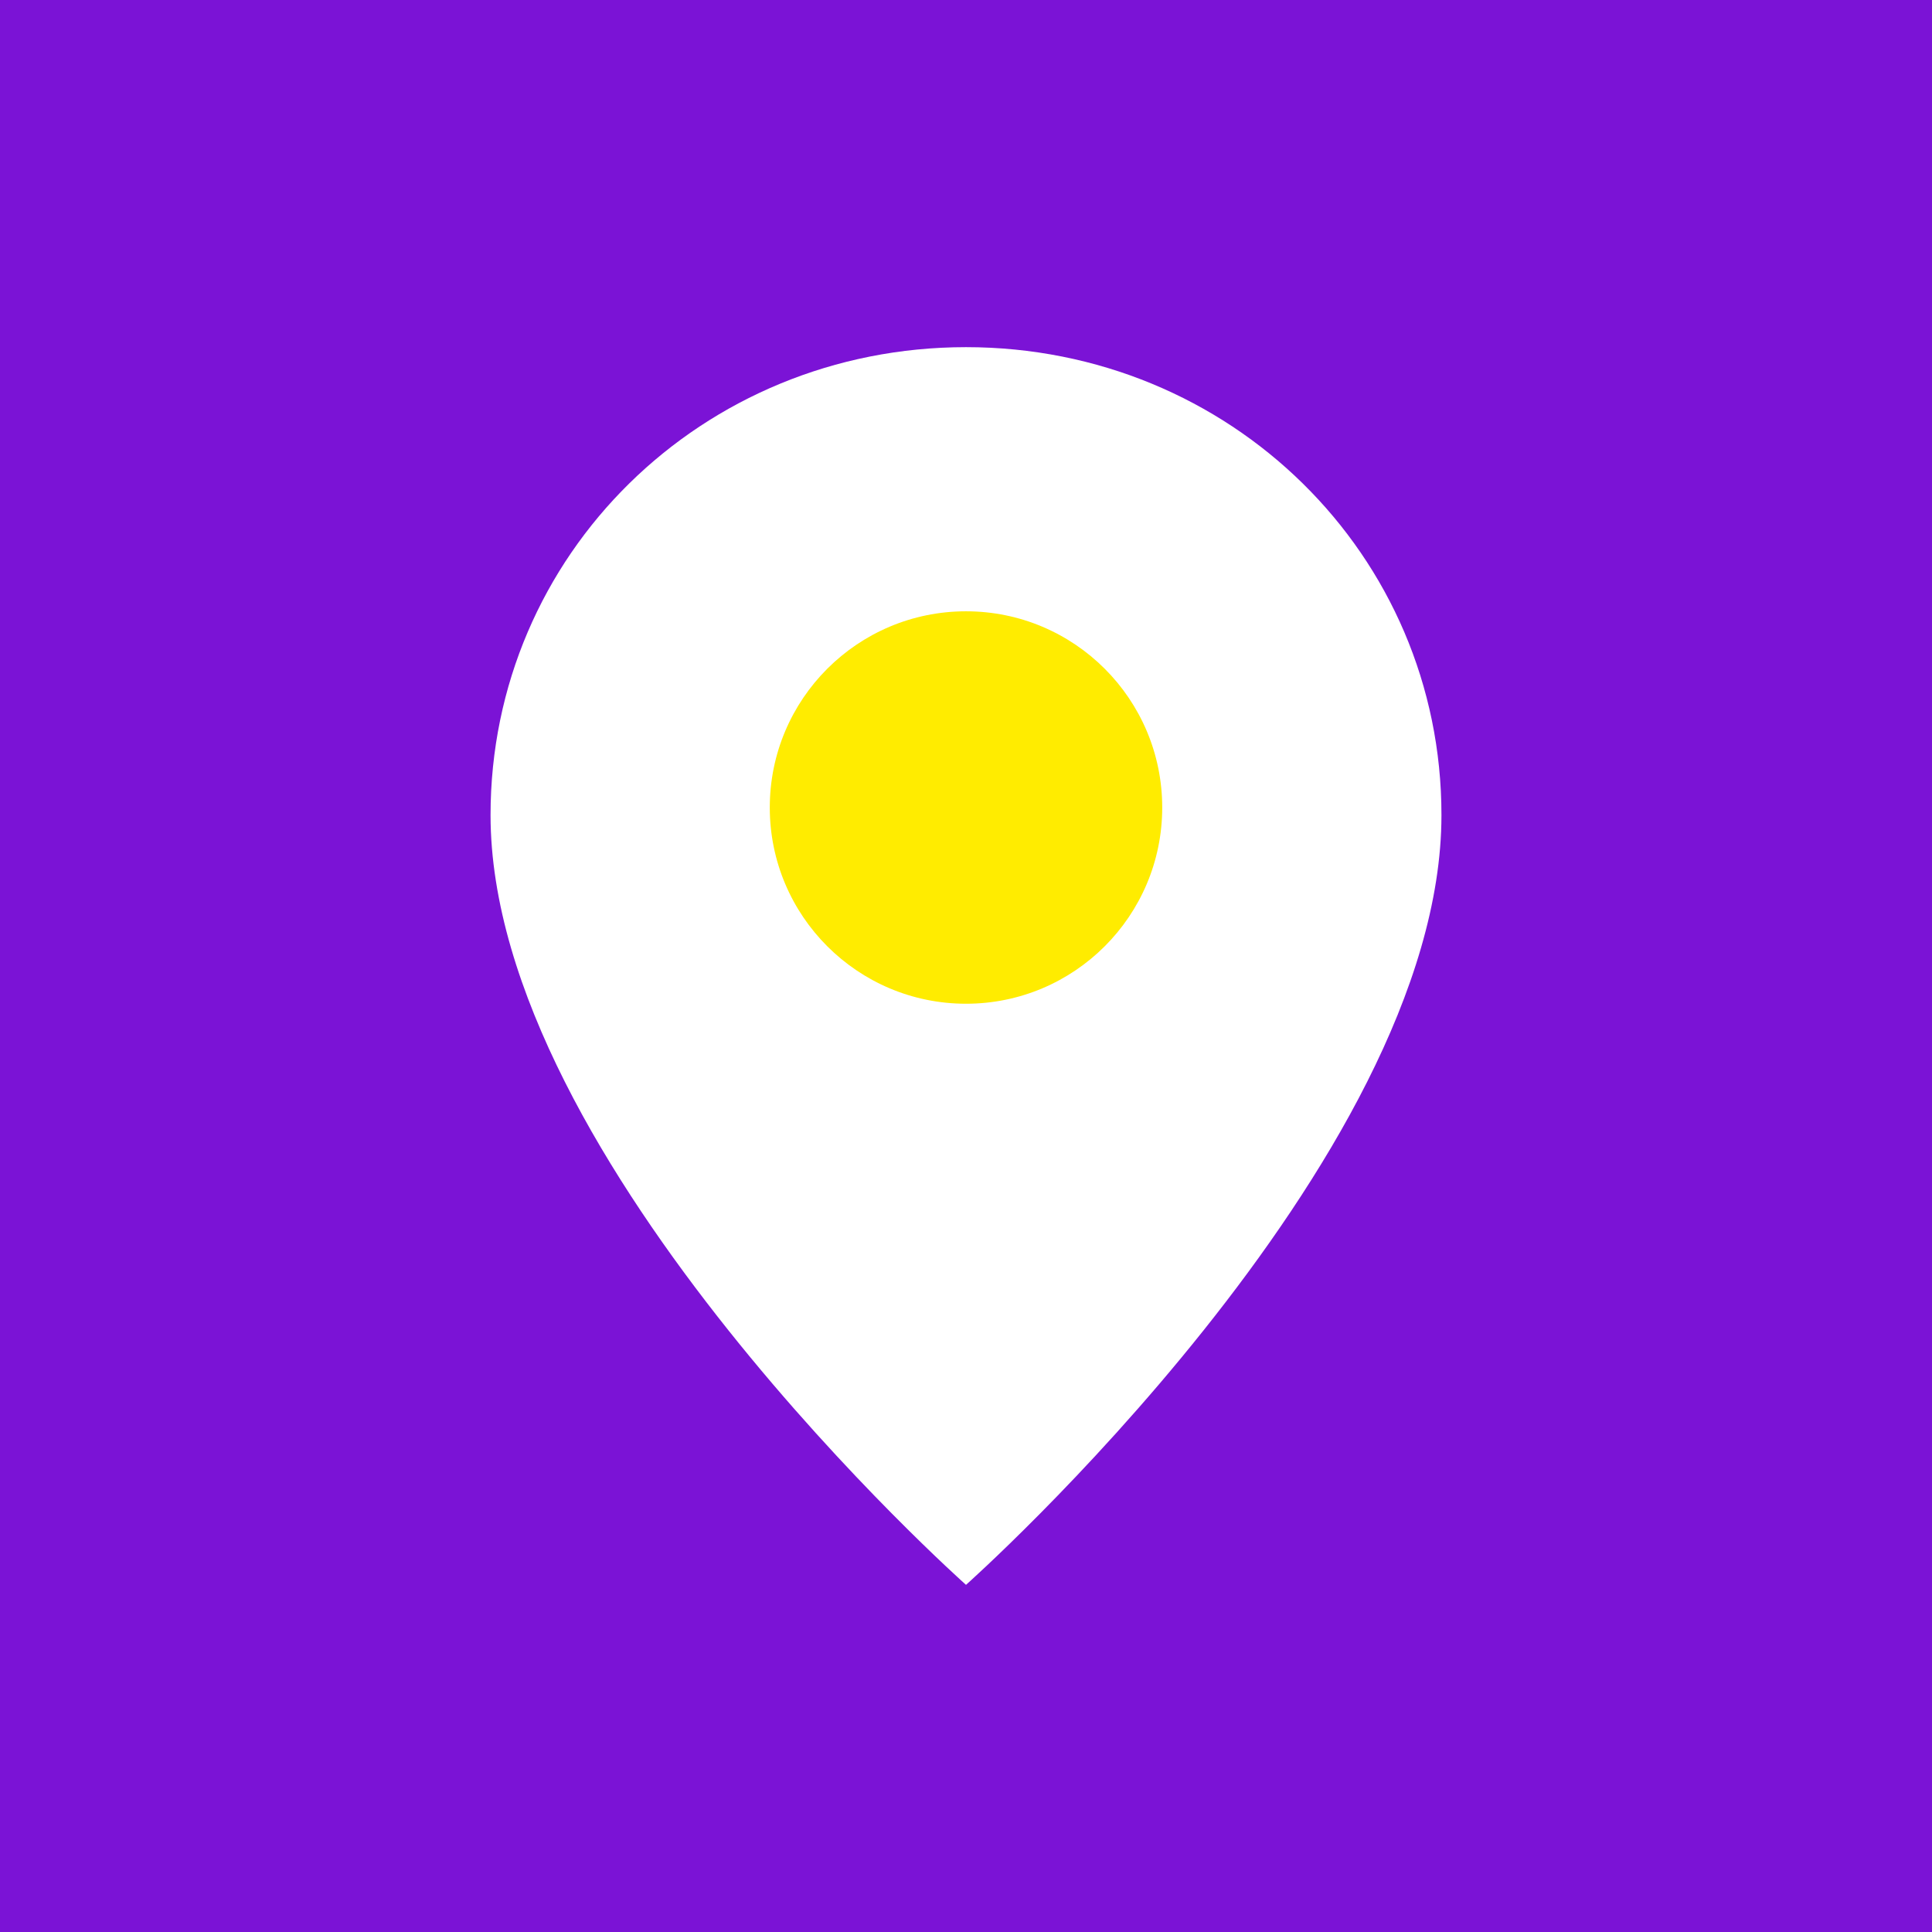
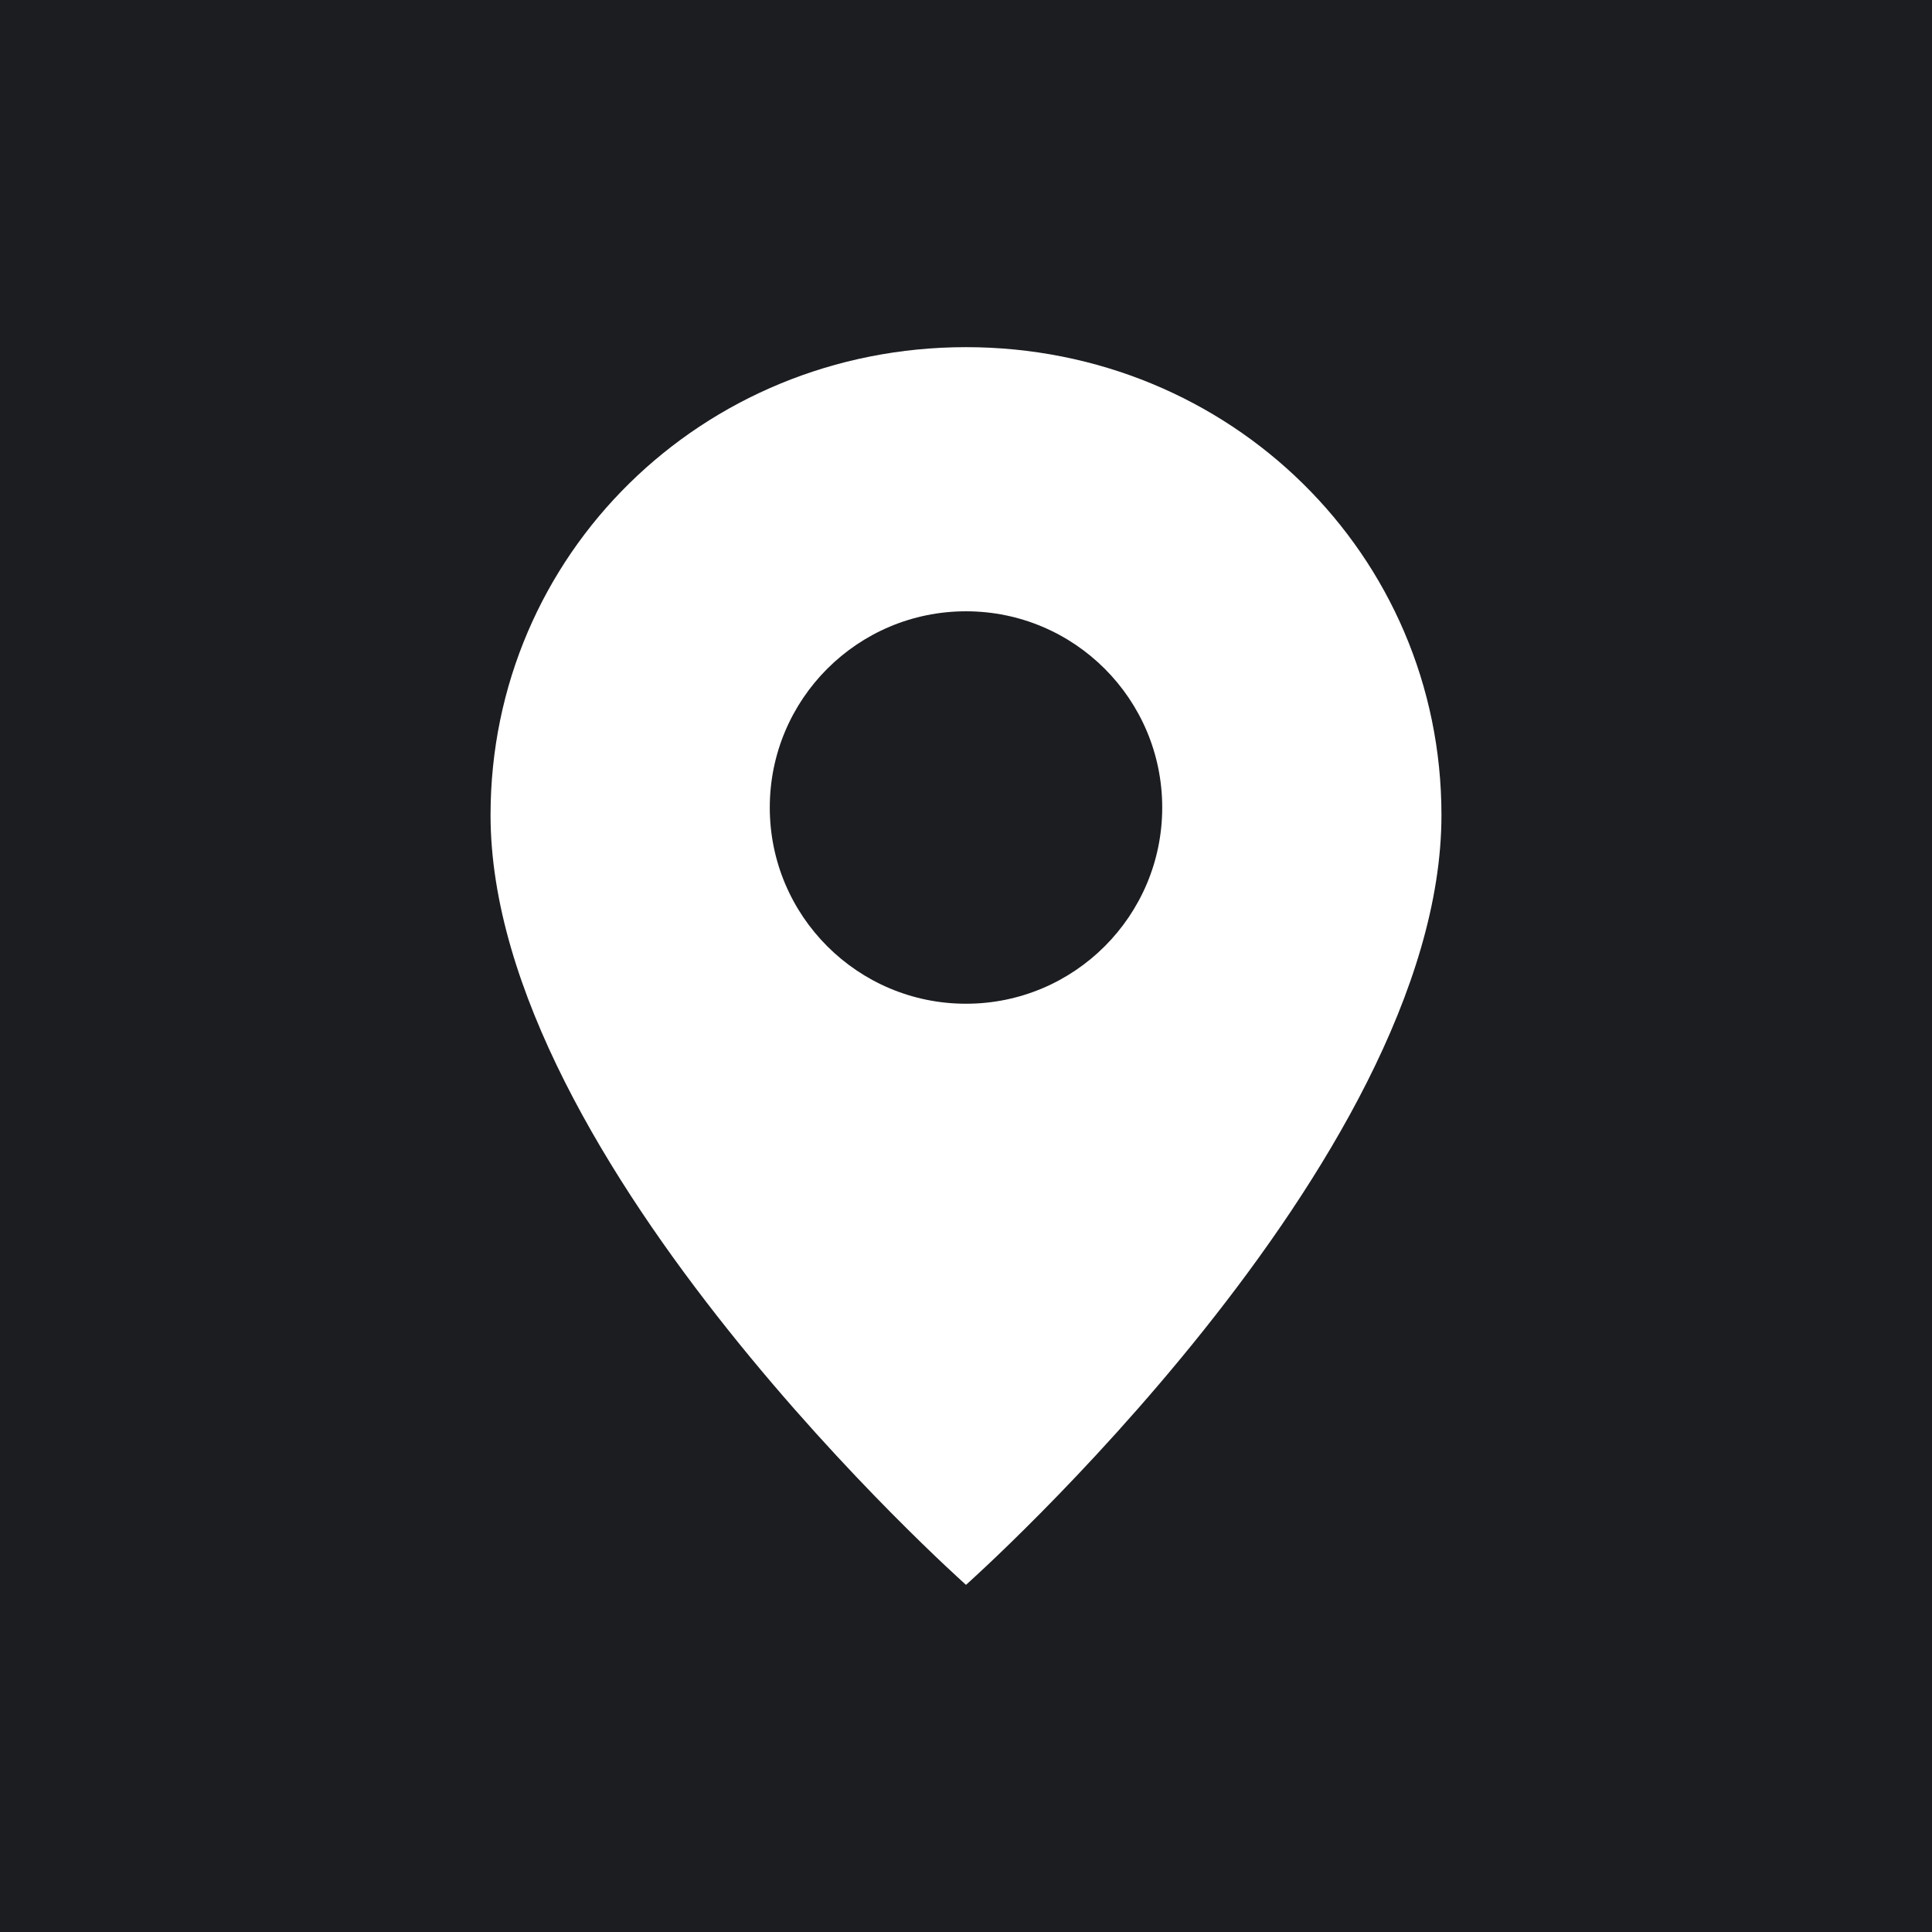
<svg xmlns="http://www.w3.org/2000/svg" viewBox="0 0 512 512">
-   <rect width="512" height="512" fill="#7B13D6" />
+   <rect width="512" height="512" fill="#1B1D21" />
  <path d="M256 92c-70 0-126 55-126 124 0 92 126 204 126 204s126-112 126-204c0-69-56-124-126-124z" fill="#fff" />
-   <circle cx="256" cy="214" r="52" fill="#FFEC00" />
+   <circle cx="256" cy="214" r="52" fill="#1B1D21" />
</svg>
